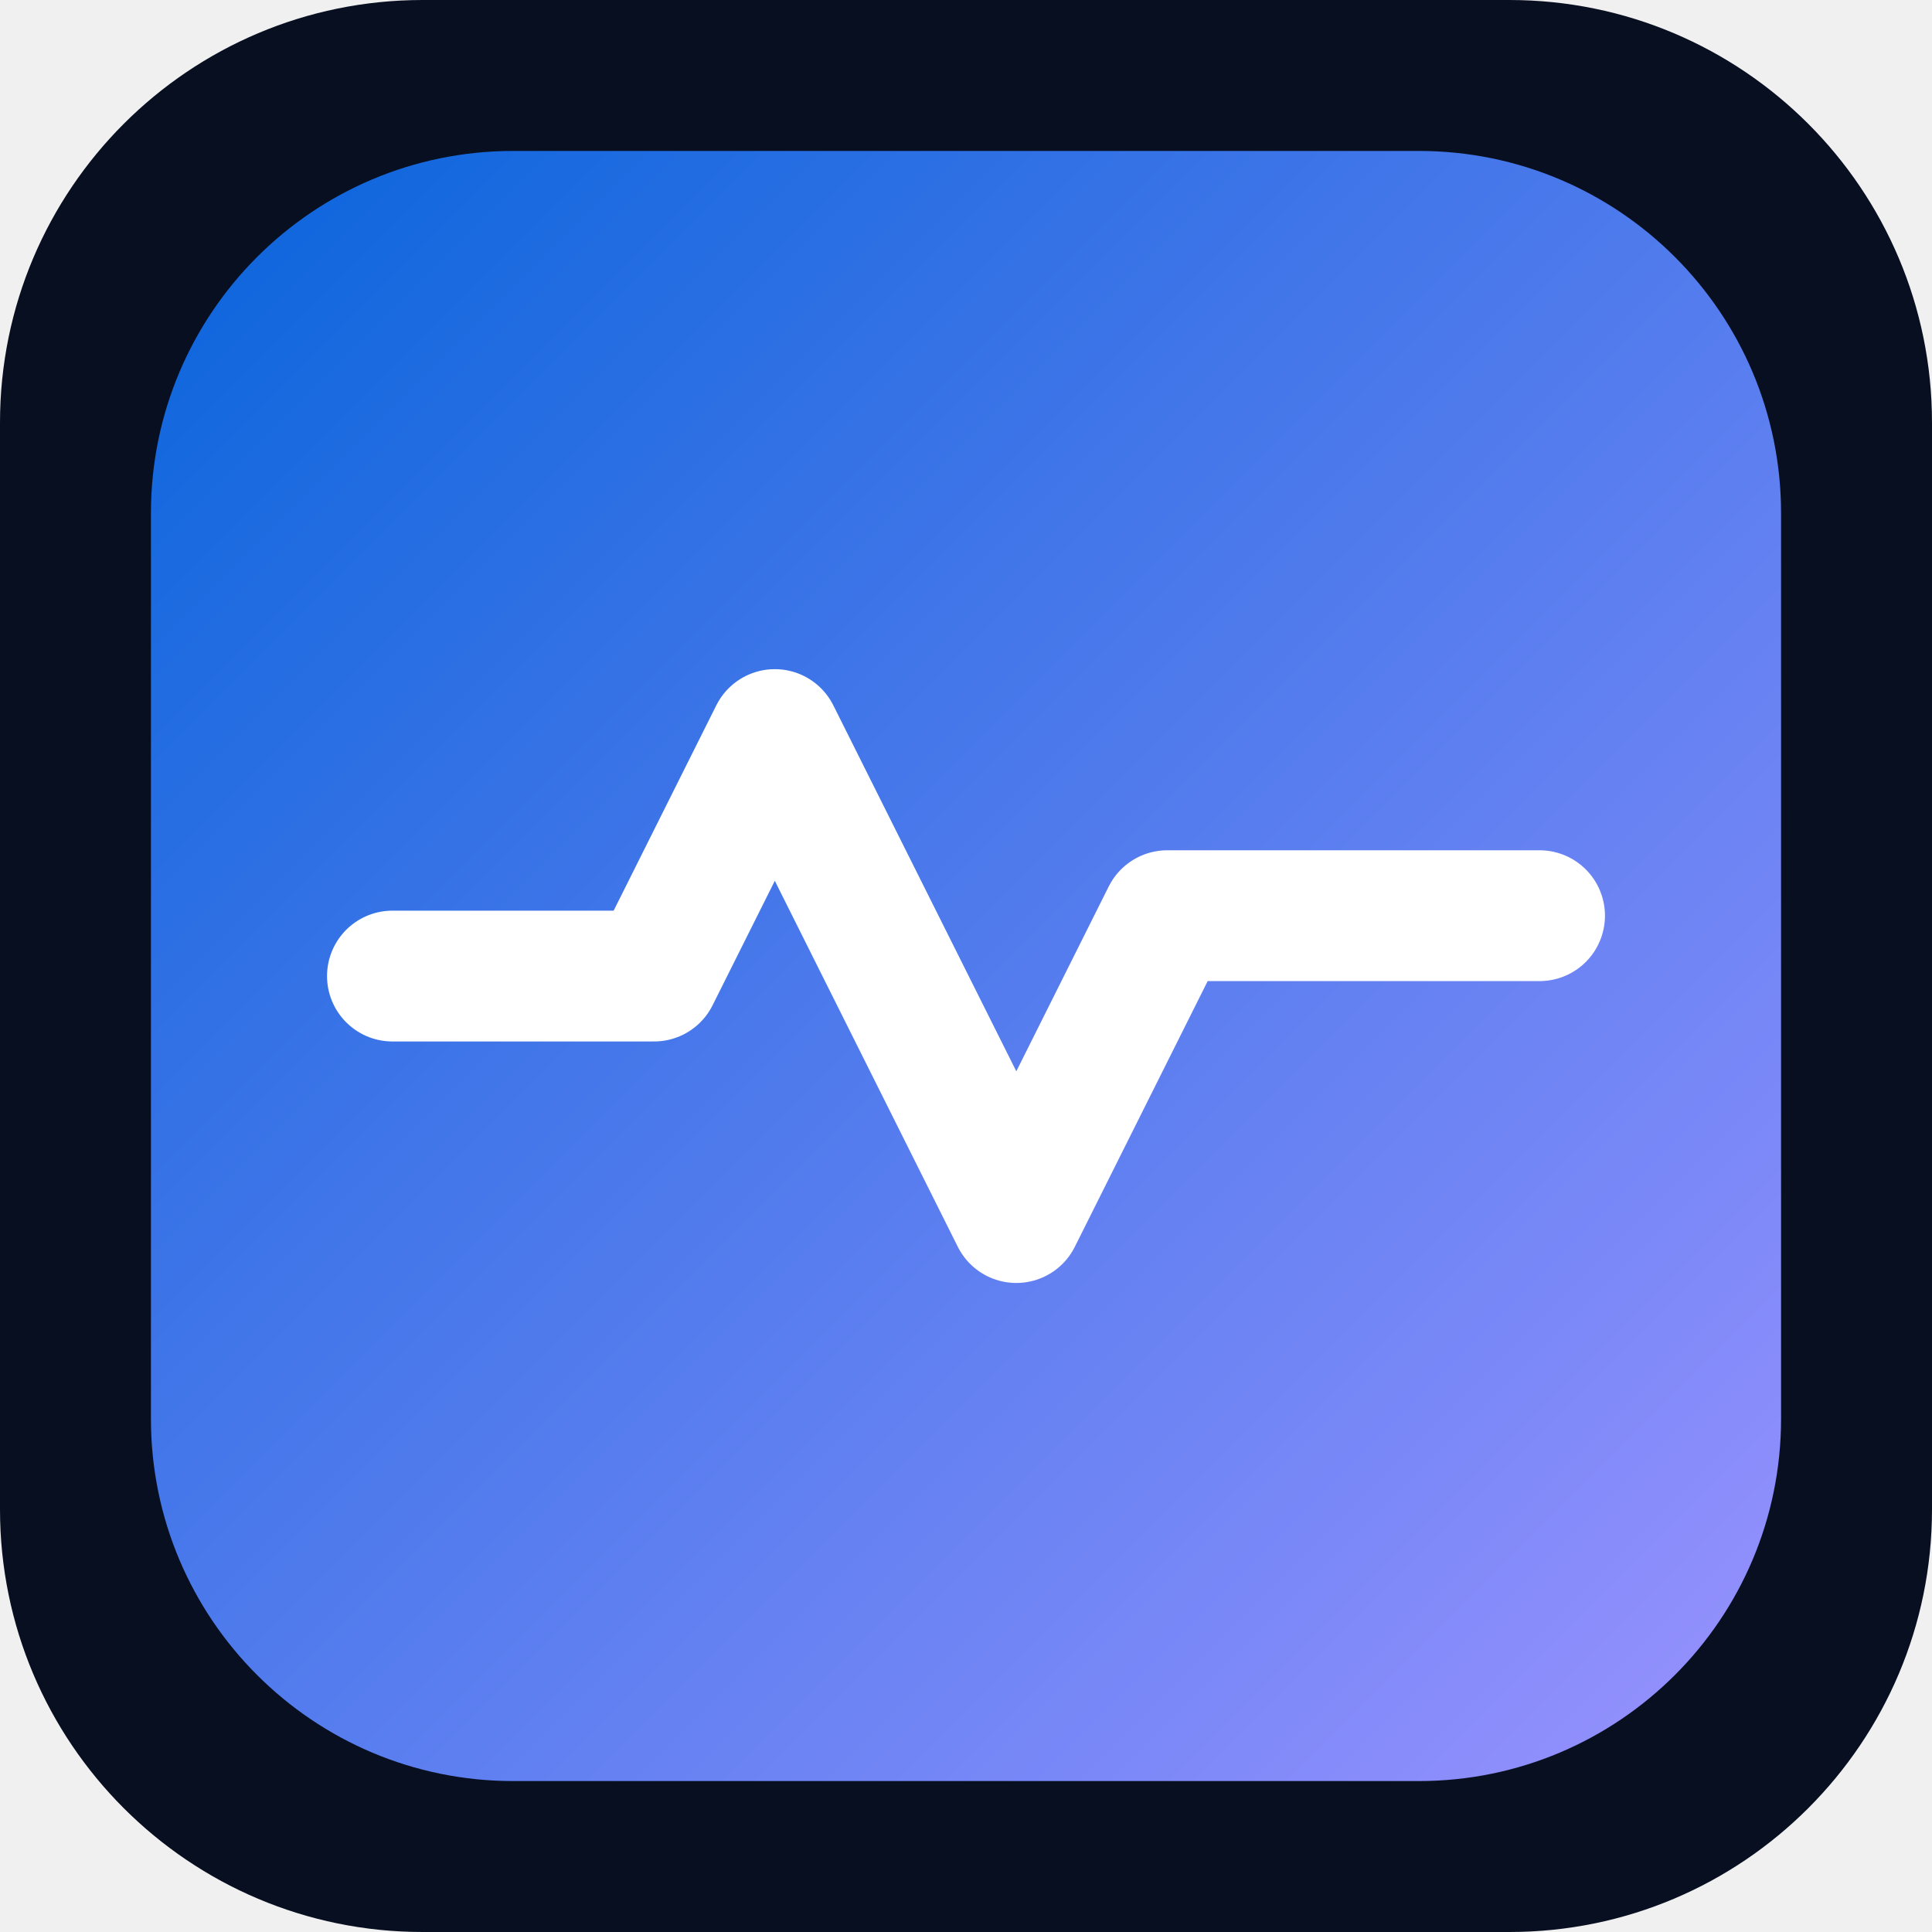
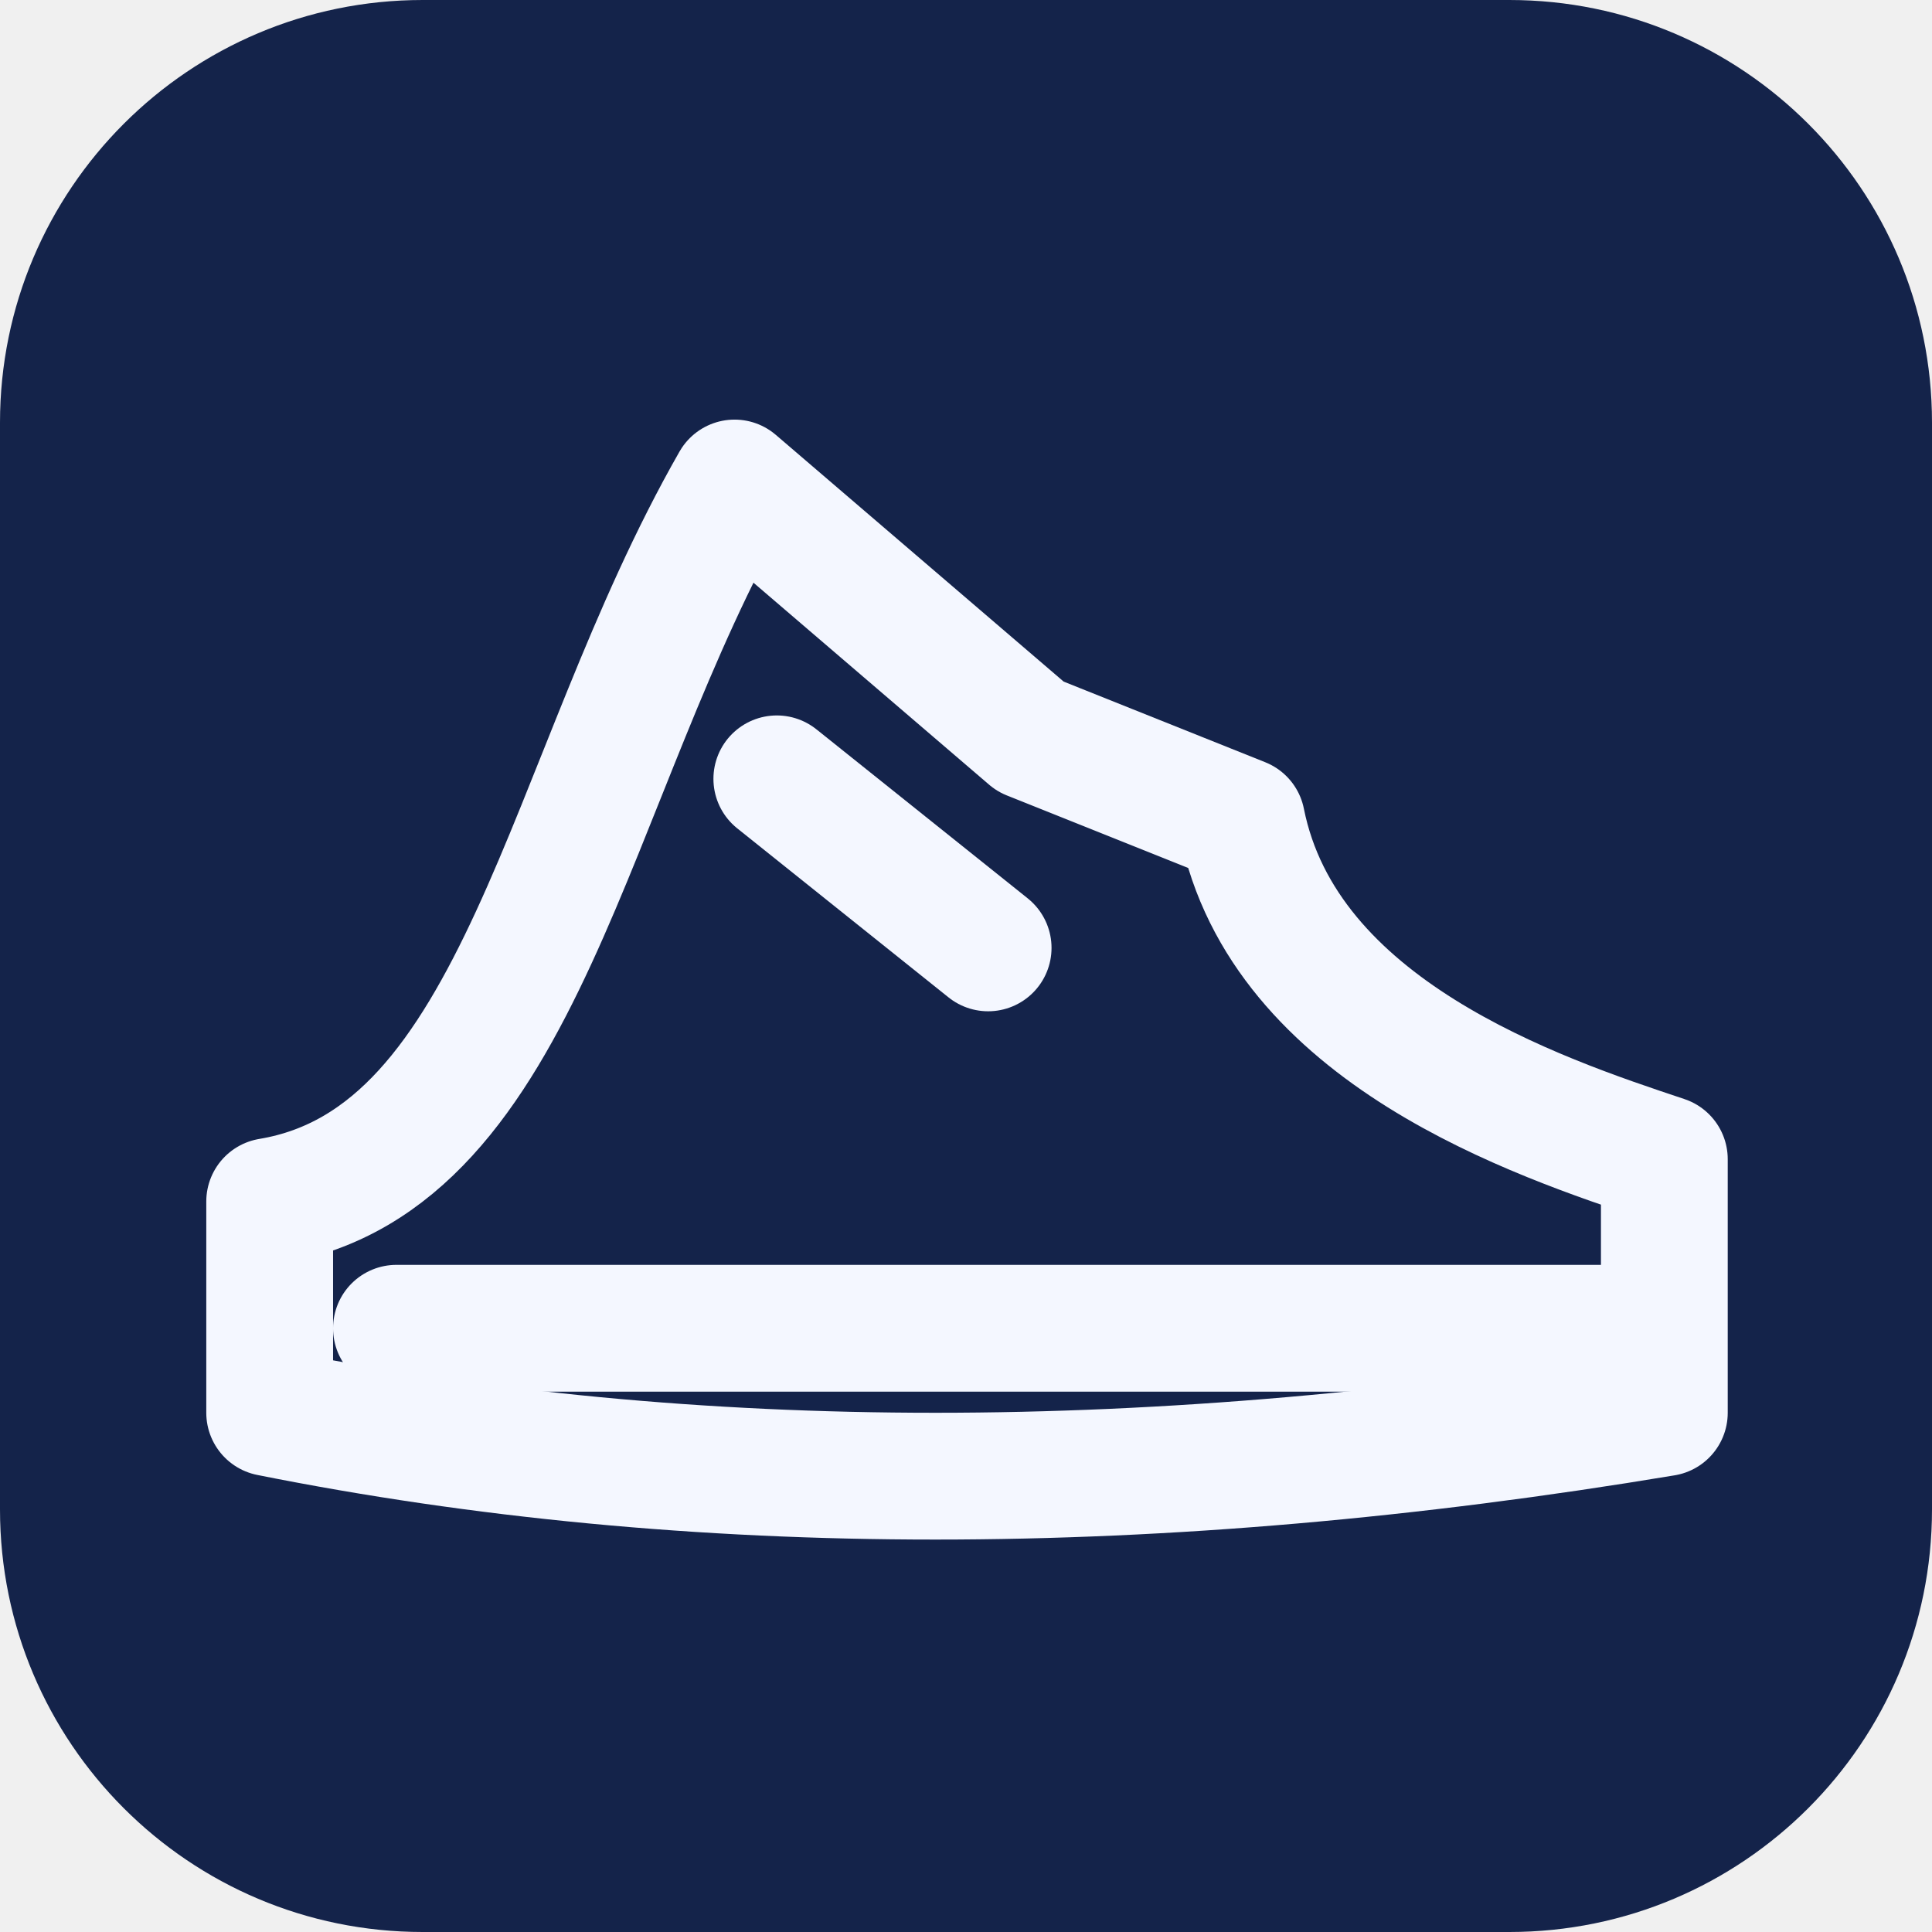
<svg xmlns="http://www.w3.org/2000/svg" width="192" height="192" viewBox="0 0 192 192">
-   <defs>
-     <linearGradient id="g" x1="0" y1="0" x2="1" y2="1">
-       <stop stop-color="#0864db" />
-       <stop offset="1" stop-color="#9a92ff" />
-     </linearGradient>
-   </defs>
-   <rect width="192" height="192" rx="42" fill="#080f20" />
-   <rect x="15" y="15" width="162" height="162" rx="36" fill="url(#g)" />
-   <path fill="none" stroke="#fff" stroke-width="13" stroke-linecap="round" stroke-linejoin="round" d="M39 97h26l12-24 24 48 15-30h37" />
+   <rect width="192" height="192" rx="42" fill="#14234A" />
+   <g transform="translate(10 6) scale(4.2)" fill="none" stroke="#F4F7FF" stroke-width="3" stroke-linecap="round" stroke-linejoin="round">
+     <path d="M4 27C10 26 11 17 15 10L22 16L27 18C28 23 34 25 37 26L37 32Q19 35 4 32Z" />
+     <path d="M16 17L21 21M7 30H36" />
+   </g>
</svg>
